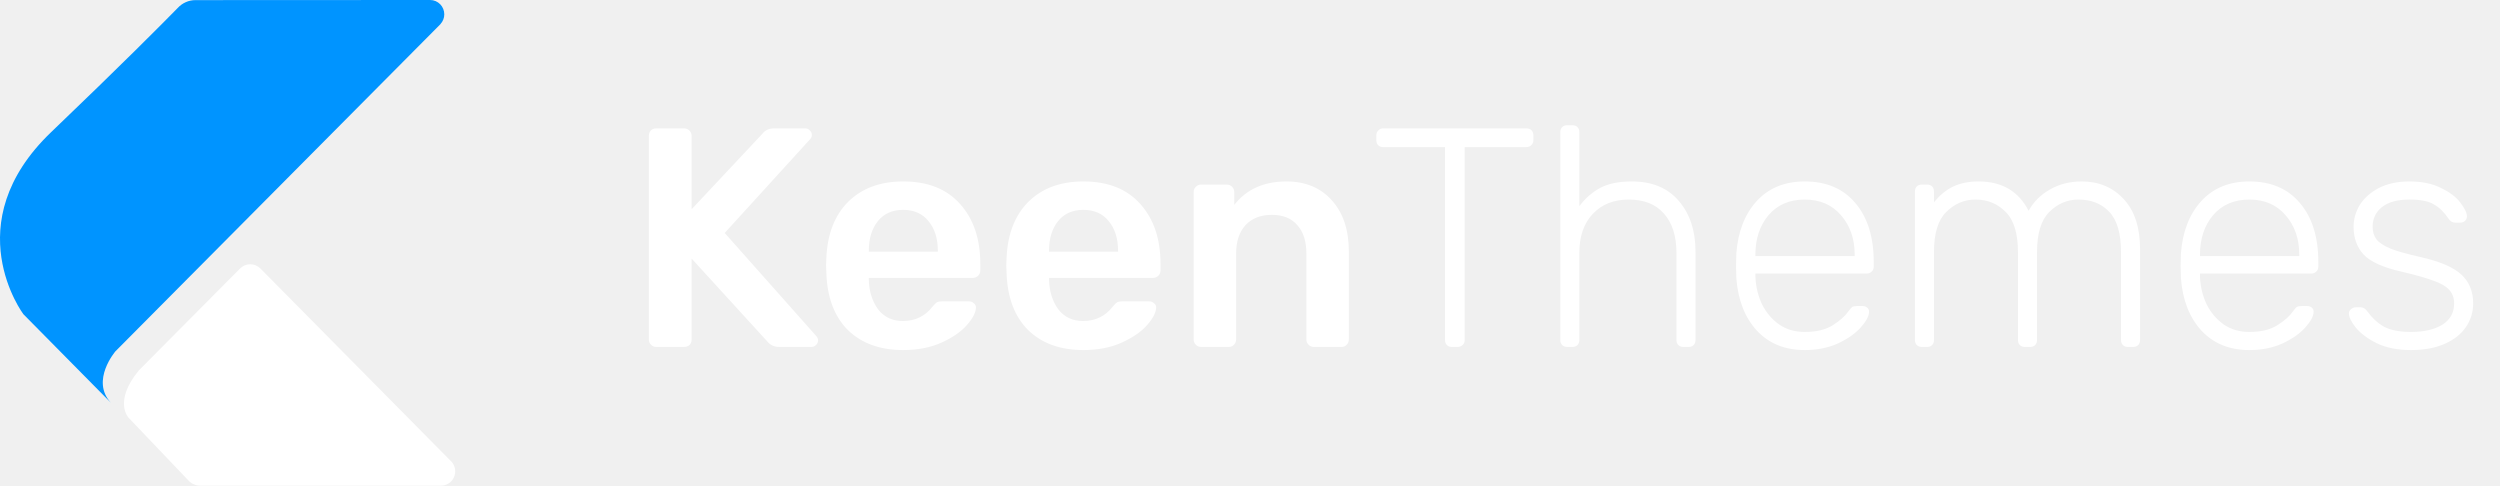
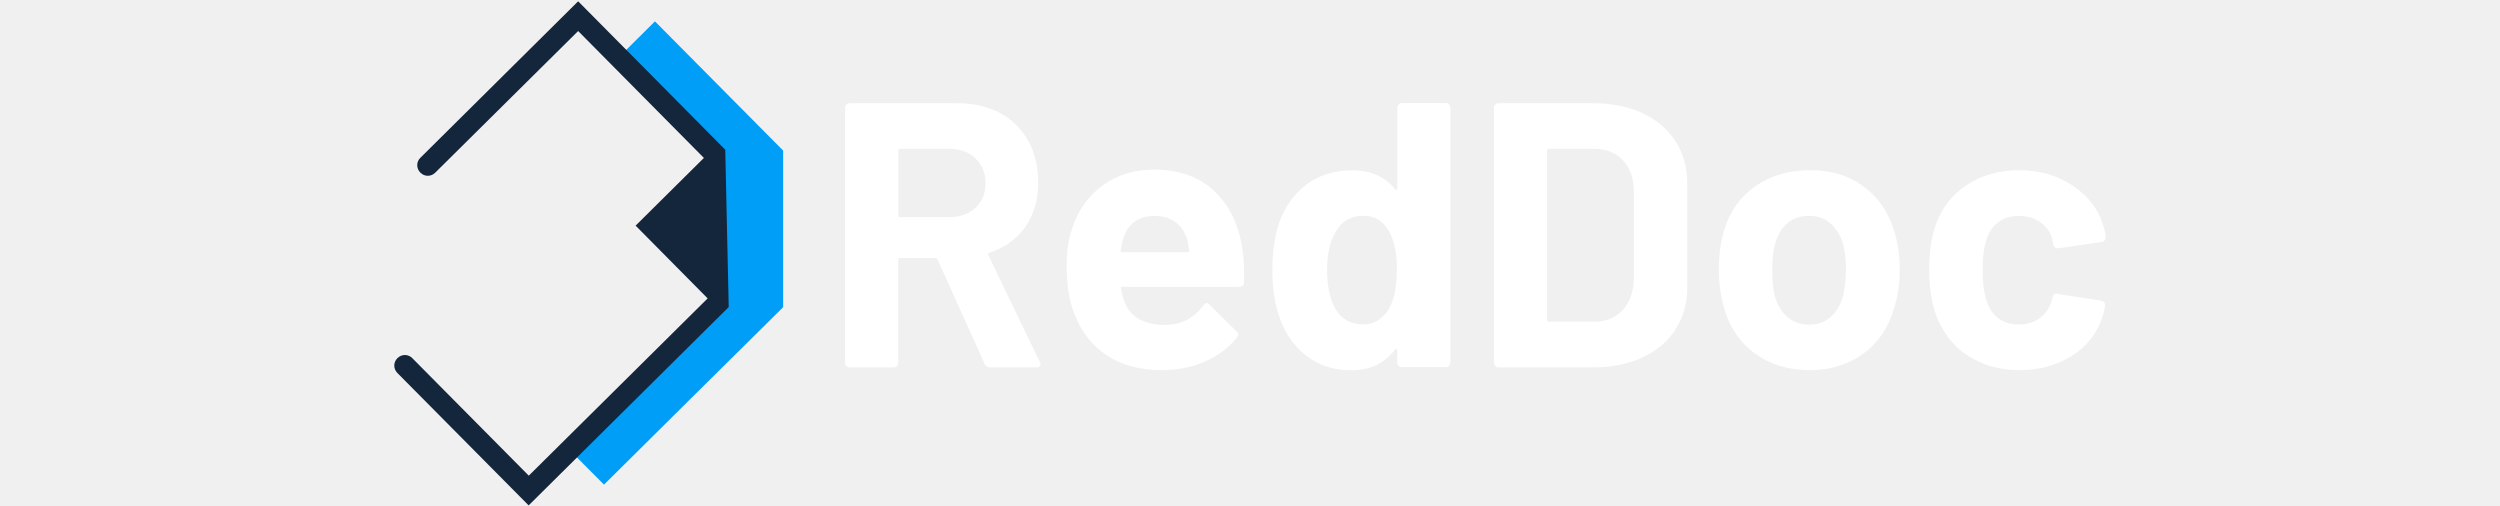
- <svg xmlns="http://www.w3.org/2000/svg" width="175" height="34" viewBox="0 0 175 34" fill="none">
-   <path d="M45.944 24.286C45.798 24.286 45.674 24.235 45.572 24.133C45.47 24.031 45.419 23.907 45.419 23.761V9.532C45.419 9.372 45.463 9.241 45.55 9.139C45.652 9.037 45.783 8.986 45.944 8.986H47.867C48.027 8.986 48.159 9.037 48.261 9.139C48.363 9.241 48.414 9.372 48.414 9.532V14.647L53.353 9.379C53.543 9.117 53.827 8.986 54.206 8.986H56.37C56.486 8.986 56.588 9.029 56.676 9.117C56.778 9.204 56.829 9.314 56.829 9.445C56.829 9.547 56.799 9.634 56.741 9.707L50.73 16.308L57.156 23.543C57.229 23.63 57.266 23.725 57.266 23.827C57.266 23.958 57.215 24.067 57.113 24.154C57.025 24.242 56.923 24.286 56.807 24.286H54.555C54.191 24.286 53.907 24.154 53.703 23.892L48.414 18.1V23.761C48.414 23.921 48.363 24.052 48.261 24.154C48.159 24.242 48.027 24.286 47.867 24.286H45.944ZM63.223 24.504C61.605 24.504 60.316 24.038 59.354 23.105C58.407 22.158 57.904 20.832 57.846 19.127L57.824 18.581L57.846 18.035C57.919 16.373 58.429 15.069 59.376 14.122C60.337 13.175 61.62 12.701 63.223 12.701C64.942 12.701 66.268 13.226 67.201 14.275C68.148 15.324 68.621 16.723 68.621 18.472V18.931C68.621 19.076 68.57 19.2 68.468 19.302C68.366 19.404 68.235 19.455 68.075 19.455H60.818V19.63C60.847 20.431 61.066 21.109 61.474 21.663C61.897 22.202 62.472 22.471 63.201 22.471C64.061 22.471 64.753 22.136 65.277 21.466C65.408 21.306 65.51 21.204 65.583 21.16C65.671 21.116 65.794 21.095 65.955 21.095H67.835C67.966 21.095 68.075 21.138 68.162 21.226C68.264 21.299 68.315 21.393 68.315 21.51C68.315 21.86 68.104 22.275 67.681 22.756C67.273 23.222 66.683 23.63 65.911 23.98C65.139 24.329 64.243 24.504 63.223 24.504ZM65.649 17.619V17.554C65.649 16.694 65.43 16.002 64.993 15.477C64.57 14.953 63.98 14.69 63.223 14.69C62.465 14.69 61.875 14.953 61.452 15.477C61.03 16.002 60.818 16.694 60.818 17.554V17.619H65.649ZM75.838 24.504C74.22 24.504 72.93 24.038 71.969 23.105C71.022 22.158 70.519 20.832 70.461 19.127L70.439 18.581L70.461 18.035C70.534 16.373 71.043 15.069 71.991 14.122C72.952 13.175 74.235 12.701 75.838 12.701C77.557 12.701 78.883 13.226 79.816 14.275C80.763 15.324 81.236 16.723 81.236 18.472V18.931C81.236 19.076 81.185 19.2 81.083 19.302C80.981 19.404 80.85 19.455 80.69 19.455H73.433V19.63C73.462 20.431 73.681 21.109 74.089 21.663C74.511 22.202 75.087 22.471 75.816 22.471C76.675 22.471 77.368 22.136 77.892 21.466C78.023 21.306 78.125 21.204 78.198 21.16C78.285 21.116 78.409 21.095 78.57 21.095H80.449C80.581 21.095 80.69 21.138 80.777 21.226C80.879 21.299 80.93 21.393 80.93 21.51C80.93 21.86 80.719 22.275 80.296 22.756C79.888 23.222 79.298 23.63 78.526 23.98C77.754 24.329 76.858 24.504 75.838 24.504ZM78.264 17.619V17.554C78.264 16.694 78.045 16.002 77.608 15.477C77.185 14.953 76.595 14.69 75.838 14.69C75.08 14.69 74.49 14.953 74.067 15.477C73.644 16.002 73.433 16.694 73.433 17.554V17.619H78.264ZM84.081 24.286C83.935 24.286 83.811 24.235 83.709 24.133C83.607 24.031 83.556 23.907 83.556 23.761V13.444C83.556 13.299 83.607 13.175 83.709 13.073C83.811 12.971 83.935 12.92 84.081 12.92H85.873C86.019 12.92 86.143 12.971 86.245 13.073C86.347 13.175 86.398 13.299 86.398 13.444V14.341C87.257 13.248 88.474 12.701 90.048 12.701C91.388 12.701 92.452 13.146 93.239 14.035C94.026 14.909 94.419 16.104 94.419 17.619V23.761C94.419 23.907 94.368 24.031 94.266 24.133C94.179 24.235 94.055 24.286 93.895 24.286H91.971C91.826 24.286 91.702 24.235 91.6 24.133C91.498 24.031 91.447 23.907 91.447 23.761V17.75C91.447 16.891 91.235 16.228 90.813 15.761C90.405 15.28 89.807 15.04 89.02 15.04C88.248 15.04 87.636 15.28 87.184 15.761C86.747 16.242 86.529 16.905 86.529 17.75V23.761C86.529 23.907 86.478 24.031 86.376 24.133C86.288 24.235 86.165 24.286 86.004 24.286H84.081ZM101.633 24.286C101.487 24.286 101.37 24.242 101.283 24.154C101.196 24.067 101.152 23.951 101.152 23.805V10.297H96.824C96.678 10.297 96.562 10.253 96.474 10.166C96.387 10.079 96.343 9.962 96.343 9.816V9.488C96.343 9.343 96.387 9.226 96.474 9.139C96.562 9.037 96.678 8.986 96.824 8.986H106.835C106.995 8.986 107.119 9.029 107.206 9.117C107.294 9.204 107.337 9.328 107.337 9.488V9.816C107.337 9.962 107.286 10.079 107.184 10.166C107.097 10.253 106.98 10.297 106.835 10.297H102.529V23.805C102.529 23.951 102.478 24.067 102.376 24.154C102.288 24.242 102.172 24.286 102.026 24.286H101.633ZM109.702 24.286C109.556 24.286 109.44 24.242 109.352 24.154C109.265 24.067 109.221 23.951 109.221 23.805V9.248C109.221 9.102 109.265 8.986 109.352 8.898C109.44 8.811 109.556 8.767 109.702 8.767H110.073C110.219 8.767 110.336 8.811 110.423 8.898C110.511 8.986 110.554 9.102 110.554 9.248V14.428C110.991 13.86 111.487 13.43 112.041 13.139C112.609 12.847 113.337 12.701 114.226 12.701C115.654 12.701 116.754 13.16 117.527 14.078C118.299 14.982 118.685 16.155 118.685 17.597V23.805C118.685 23.951 118.641 24.067 118.554 24.154C118.467 24.242 118.35 24.286 118.204 24.286H117.833C117.687 24.286 117.57 24.242 117.483 24.154C117.396 24.067 117.352 23.951 117.352 23.805V17.707C117.352 16.526 117.06 15.608 116.478 14.953C115.909 14.297 115.086 13.969 114.008 13.969C112.959 13.969 112.121 14.304 111.494 14.975C110.868 15.63 110.554 16.541 110.554 17.707V23.805C110.554 23.951 110.511 24.067 110.423 24.154C110.336 24.242 110.219 24.286 110.073 24.286H109.702ZM126.331 24.504C124.946 24.504 123.832 24.052 122.986 23.149C122.141 22.231 121.66 21.007 121.544 19.477L121.522 18.603L121.544 17.729C121.66 16.213 122.134 14.996 122.965 14.078C123.81 13.16 124.932 12.701 126.331 12.701C127.846 12.701 129.026 13.204 129.871 14.21C130.731 15.215 131.161 16.592 131.161 18.34V18.668C131.161 18.814 131.11 18.931 131.008 19.018C130.921 19.105 130.804 19.149 130.658 19.149H122.877V19.368C122.906 20.053 123.059 20.694 123.336 21.291C123.628 21.874 124.028 22.348 124.538 22.712C125.048 23.062 125.646 23.236 126.331 23.236C127.132 23.236 127.78 23.084 128.276 22.777C128.786 22.457 129.15 22.136 129.369 21.816C129.5 21.641 129.595 21.532 129.653 21.488C129.726 21.444 129.85 21.422 130.024 21.422H130.374C130.505 21.422 130.615 21.459 130.702 21.532C130.789 21.605 130.833 21.699 130.833 21.816C130.833 22.122 130.636 22.493 130.243 22.93C129.864 23.353 129.332 23.725 128.647 24.045C127.963 24.351 127.19 24.504 126.331 24.504ZM129.828 17.925V17.838C129.828 16.716 129.507 15.79 128.866 15.062C128.239 14.333 127.394 13.969 126.331 13.969C125.267 13.969 124.422 14.333 123.795 15.062C123.183 15.79 122.877 16.716 122.877 17.838V17.925H129.828ZM134.526 24.286C134.38 24.286 134.264 24.242 134.176 24.154C134.089 24.067 134.045 23.951 134.045 23.805V13.401C134.045 13.255 134.089 13.139 134.176 13.051C134.264 12.964 134.38 12.92 134.526 12.92H134.897C135.043 12.92 135.16 12.964 135.247 13.051C135.335 13.139 135.378 13.255 135.378 13.401V14.166C135.757 13.685 136.194 13.321 136.69 13.073C137.2 12.825 137.804 12.701 138.504 12.701C140.136 12.701 141.302 13.386 142.001 14.756C142.351 14.129 142.846 13.634 143.487 13.27C144.143 12.891 144.886 12.701 145.717 12.701C146.926 12.701 147.91 13.117 148.667 13.947C149.425 14.763 149.804 15.929 149.804 17.444V23.805C149.804 23.951 149.76 24.067 149.673 24.154C149.585 24.242 149.469 24.286 149.323 24.286H148.952C148.806 24.286 148.689 24.242 148.602 24.154C148.514 24.067 148.471 23.951 148.471 23.805V17.663C148.471 16.337 148.194 15.39 147.64 14.822C147.101 14.253 146.387 13.969 145.498 13.969C144.711 13.969 144.026 14.261 143.444 14.843C142.875 15.412 142.591 16.352 142.591 17.663V23.805C142.591 23.951 142.547 24.067 142.46 24.154C142.373 24.242 142.256 24.286 142.11 24.286H141.739C141.593 24.286 141.476 24.242 141.389 24.154C141.302 24.067 141.258 23.951 141.258 23.805V17.663C141.258 16.352 140.974 15.412 140.405 14.843C139.837 14.261 139.13 13.969 138.285 13.969C137.498 13.969 136.814 14.261 136.231 14.843C135.662 15.412 135.378 16.344 135.378 17.641V23.805C135.378 23.951 135.335 24.067 135.247 24.154C135.16 24.242 135.043 24.286 134.897 24.286H134.526ZM157.452 24.504C156.067 24.504 154.953 24.052 154.107 23.149C153.262 22.231 152.781 21.007 152.665 19.477L152.643 18.603L152.665 17.729C152.781 16.213 153.255 14.996 154.086 14.078C154.931 13.16 156.053 12.701 157.452 12.701C158.967 12.701 160.147 13.204 160.992 14.21C161.852 15.215 162.282 16.592 162.282 18.34V18.668C162.282 18.814 162.231 18.931 162.129 19.018C162.042 19.105 161.925 19.149 161.779 19.149H153.998V19.368C154.027 20.053 154.18 20.694 154.457 21.291C154.749 21.874 155.149 22.348 155.659 22.712C156.169 23.062 156.767 23.236 157.452 23.236C158.253 23.236 158.901 23.084 159.397 22.777C159.907 22.457 160.271 22.136 160.49 21.816C160.621 21.641 160.716 21.532 160.774 21.488C160.847 21.444 160.971 21.422 161.145 21.422H161.495C161.626 21.422 161.736 21.459 161.823 21.532C161.91 21.605 161.954 21.699 161.954 21.816C161.954 22.122 161.757 22.493 161.364 22.93C160.985 23.353 160.453 23.725 159.768 24.045C159.084 24.351 158.311 24.504 157.452 24.504ZM160.949 17.925V17.838C160.949 16.716 160.628 15.79 159.987 15.062C159.36 14.333 158.515 13.969 157.452 13.969C156.388 13.969 155.543 14.333 154.916 15.062C154.304 15.79 153.998 16.716 153.998 17.838V17.925H160.949ZM168.772 24.504C167.825 24.504 167.024 24.344 166.368 24.023C165.727 23.703 165.239 23.338 164.904 22.93C164.583 22.523 164.423 22.195 164.423 21.947C164.423 21.816 164.474 21.714 164.576 21.641C164.678 21.553 164.787 21.51 164.904 21.51H165.231C165.333 21.51 165.414 21.532 165.472 21.575C165.545 21.605 165.625 21.677 165.712 21.794C166.033 22.246 166.419 22.603 166.871 22.865C167.337 23.113 167.971 23.236 168.772 23.236C169.676 23.236 170.404 23.069 170.958 22.734C171.512 22.384 171.789 21.889 171.789 21.247C171.789 20.854 171.672 20.534 171.439 20.286C171.22 20.038 170.856 19.827 170.346 19.652C169.851 19.462 169.107 19.251 168.117 19.018C166.82 18.727 165.931 18.326 165.45 17.816C164.984 17.306 164.751 16.657 164.751 15.871C164.751 15.332 164.896 14.822 165.188 14.341C165.494 13.86 165.938 13.466 166.521 13.16C167.118 12.854 167.832 12.701 168.663 12.701C169.537 12.701 170.273 12.854 170.871 13.16C171.483 13.452 171.934 13.794 172.226 14.188C172.532 14.581 172.685 14.902 172.685 15.149C172.685 15.28 172.634 15.39 172.532 15.477C172.444 15.55 172.335 15.586 172.204 15.586H171.876C171.672 15.586 171.512 15.492 171.395 15.302C171.104 14.865 170.769 14.537 170.39 14.319C170.025 14.086 169.45 13.969 168.663 13.969C167.818 13.969 167.177 14.144 166.74 14.494C166.302 14.843 166.084 15.302 166.084 15.871C166.084 16.22 166.171 16.512 166.346 16.745C166.521 16.978 166.849 17.197 167.33 17.401C167.811 17.59 168.51 17.787 169.428 17.991C170.783 18.297 171.738 18.705 172.291 19.215C172.845 19.725 173.122 20.402 173.122 21.247C173.122 21.845 172.954 22.391 172.619 22.887C172.284 23.382 171.789 23.776 171.133 24.067C170.477 24.358 169.69 24.504 168.772 24.504Z" fill="#ffffff" />
-   <path d="M30.845 1.668C31.009 1.486 31.1 1.249 31.1 1.003C31.1 0.739 30.997 0.485 30.813 0.297C30.629 0.109 30.379 0.002 30.117 0H30.105L13.694 0.008H13.681C13.449 0.008 13.218 0.057 13.005 0.152C12.791 0.246 12.599 0.384 12.441 0.557C11.358 1.664 8.584 4.458 3.578 9.252C-3.116 15.664 1.636 21.993 1.636 21.993L7.758 28.19C6.322 26.636 8.084 24.588 8.084 24.588L30.782 1.741C30.799 1.725 30.816 1.708 30.831 1.691L30.847 1.674L30.845 1.668Z" fill="#0094FF" />
-   <path d="M31.612 32.325L31.606 32.32L18.224 18.791C18.129 18.697 18.017 18.622 17.893 18.572C17.77 18.521 17.638 18.496 17.505 18.498C17.372 18.499 17.241 18.527 17.119 18.58C16.996 18.633 16.886 18.71 16.793 18.806L9.716 25.932C7.92 28.113 8.998 29.237 8.998 29.237L13.167 33.608C13.274 33.73 13.405 33.828 13.551 33.895C13.698 33.961 13.858 33.995 14.019 33.995H30.85C30.861 33.995 30.871 33.995 30.883 33.995C31.074 33.994 31.26 33.937 31.419 33.831C31.578 33.725 31.704 33.575 31.781 33.399C31.858 33.222 31.883 33.027 31.853 32.837C31.823 32.647 31.739 32.469 31.612 32.325Z" fill="#ffffff" />
+ <svg xmlns="http://www.w3.org/2000/svg" id="Capa_1" data-name="Capa 1" viewBox="0 0 173.18 35">
+   <defs>
+     <style>
+       .cls-1 {
+         fill: #fff;
+       }
+ 
+       .cls-1, .cls-2, .cls-3 {
+         stroke-width: 0px;
+       }
+ 
+       .cls-2 {
+         fill: #13263c;
+       }
+ 
+       .cls-3 {
+         fill: #009ef7;
+       }
+     </style>
+   </defs>
+   <g>
+     <path class="cls-1" d="M68.21,25.21l-3.27-7.24c-.04-.07-.09-.1-.16-.1h-2.43c-.09,0-.13.04-.13.13v7.14c0,.09-.03.16-.09.22-.06.06-.14.09-.22.09h-3.06c-.09,0-.16-.03-.22-.09s-.09-.14-.09-.22V7.46c0-.09.03-.16.09-.22.06-.06.13-.09.22-.09h7.48c1.12,0,2.1.23,2.94.68.85.45,1.5,1.1,1.96,1.93.46.84.69,1.8.69,2.9,0,1.19-.3,2.2-.89,3.05-.59.85-1.42,1.44-2.48,1.79-.09.04-.11.1-.08.18l3.56,7.4c.04.07.05.12.05.16,0,.14-.1.21-.29.21h-3.22c-.17,0-.3-.08-.37-.24ZM62.23,10.44v4.47c0,.09.04.13.13.13h3.43c.73,0,1.33-.22,1.79-.65.46-.44.69-1,.69-1.7s-.23-1.27-.69-1.71c-.46-.44-1.06-.67-1.79-.67h-3.43c-.09,0-.13.04-.13.13Z" />
+     <path class="cls-1" d="M86.18,19.56c-.02.21-.13.31-.34.31h-8.08c-.1,0-.14.04-.1.13.05.35.15.7.29,1.05.45.98,1.38,1.46,2.77,1.46,1.12-.02,2-.47,2.64-1.36.07-.1.15-.16.23-.16.05,0,.11.04.18.1l1.88,1.86c.09.09.13.17.13.23,0,.04-.04.1-.1.21-.58.71-1.32,1.27-2.22,1.66s-1.9.59-2.98.59c-1.5,0-2.77-.34-3.8-1.02s-1.78-1.63-2.24-2.85c-.37-.87-.55-2.01-.55-3.43,0-.96.13-1.8.39-2.54.4-1.24,1.1-2.22,2.1-2.95,1-.73,2.19-1.1,3.57-1.1,1.74,0,3.14.51,4.2,1.52,1.05,1.01,1.69,2.36,1.92,4.05.1.66.14,1.4.1,2.22ZM77.81,16.5c-.07.23-.13.51-.18.84,0,.09.04.13.13.13h4.52c.1,0,.14-.04.1-.13-.09-.5-.13-.75-.13-.73-.16-.52-.43-.93-.82-1.22-.39-.29-.88-.43-1.45-.43-1.1,0-1.82.51-2.17,1.54Z" />
+     <path class="cls-1" d="M96.88,7.23c.06-.06.13-.09.22-.09h3.06c.09,0,.16.03.22.09.06.06.09.14.09.22v17.67c0,.09-.03.16-.09.22-.06.06-.14.09-.22.09h-3.06c-.09,0-.16-.03-.22-.09s-.09-.14-.09-.22v-.86c0-.05-.02-.08-.05-.09-.04,0-.07,0-.1.04-.73.96-1.73,1.44-3.01,1.44s-2.27-.34-3.15-1.02-1.51-1.61-1.9-2.8c-.3-.91-.44-1.96-.44-3.16s.16-2.32.47-3.24c.4-1.12,1.03-2,1.9-2.65s1.93-.98,3.2-.98,2.23.44,2.93,1.31c.04.05.07.07.1.05.03-.02.05-.05.05-.1v-5.59c0-.09.03-.16.09-.22ZM96.77,18.72c0-1.17-.19-2.08-.58-2.75-.4-.68-.98-1.02-1.75-1.02-.82,0-1.44.34-1.86,1.02-.44.68-.65,1.6-.65,2.77,0,1.05.18,1.92.55,2.61.44.75,1.08,1.12,1.93,1.12.78,0,1.39-.37,1.83-1.12.35-.64.52-1.52.52-2.64Z" />
+     <path class="cls-1" d="M103.58,25.35c-.06-.06-.09-.14-.09-.22V7.46c0-.09.03-.16.09-.22s.13-.09.22-.09h6.54c1.31,0,2.45.23,3.44.69.98.46,1.75,1.11,2.29,1.95.54.84.81,1.8.81,2.9v7.22c0,1.1-.27,2.07-.81,2.9-.54.84-1.3,1.49-2.29,1.95-.98.46-2.13.69-3.44.69h-6.54c-.09,0-.16-.03-.22-.09ZM107.3,22.28h3.16c.8,0,1.45-.27,1.95-.81.5-.54.75-1.26.77-2.17v-6.01c0-.91-.25-1.63-.74-2.17-.5-.54-1.16-.81-2-.81h-3.14c-.09,0-.13.04-.13.13v11.71c0,.09.04.13.13.13Z" />
+     <path class="cls-1" d="M121.58,24.5c-1.05-.77-1.76-1.81-2.14-3.14-.24-.82-.37-1.71-.37-2.67,0-1.03.12-1.95.37-2.77.4-1.29,1.12-2.3,2.17-3.03,1.05-.73,2.3-1.1,3.77-1.1s2.65.36,3.66,1.09c1.01.72,1.73,1.73,2.14,3.02.28.87.42,1.79.42,2.74s-.12,1.82-.37,2.64c-.38,1.36-1.09,2.43-2.13,3.2s-2.29,1.16-3.75,1.16-2.72-.38-3.77-1.15ZM126.8,21.97c.4-.35.69-.83.86-1.44.14-.56.21-1.17.21-1.83,0-.73-.07-1.35-.21-1.86-.19-.59-.49-1.05-.89-1.39-.4-.33-.89-.5-1.46-.5s-1.09.17-1.48.5c-.39.33-.68.79-.85,1.39-.14.42-.21,1.04-.21,1.86s.06,1.39.18,1.83c.17.61.47,1.09.88,1.44.41.35.91.52,1.5.52s1.06-.17,1.46-.52Z" />
+     <path class="cls-1" d="M136.26,24.61c-1.02-.7-1.75-1.66-2.18-2.88-.3-.87-.44-1.9-.44-3.09s.15-2.18.44-3.03c.42-1.19,1.14-2.12,2.17-2.8s2.24-1.02,3.63-1.02,2.62.35,3.67,1.05c1.05.7,1.76,1.58,2.1,2.64.14.42.21.73.21.94v.05c0,.16-.09.25-.26.29l-3.01.44h-.05c-.16,0-.26-.09-.31-.26l-.08-.42c-.12-.45-.39-.83-.81-1.12-.42-.3-.91-.44-1.49-.44s-1.03.14-1.41.42c-.38.28-.65.66-.81,1.15-.19.52-.29,1.24-.29,2.14s.09,1.62.26,2.14c.16.52.43.93.82,1.23.39.3.87.44,1.43.44s1.01-.14,1.42-.43c.41-.29.69-.68.85-1.19.02-.03.03-.09.03-.16.02-.02.03-.04.03-.08.02-.21.14-.3.37-.26l3.01.47c.17.04.26.13.26.29,0,.14-.05.4-.16.78-.37,1.17-1.08,2.08-2.13,2.75-1.06.66-2.27.99-3.65.99s-2.6-.35-3.62-1.05Z" />
+   </g>
+   <g>
+     <path class="cls-3" d="M39.32,31.04c.84.84,1.68,1.69,2.52,2.53,4.14-4.1,8.27-8.2,12.41-12.29,0-3.62,0-7.23,0-10.85-2.96-2.98-5.92-5.97-8.88-8.95-.95.94-1.9,1.88-2.84,2.82,2.21,2.21,4.41,4.43,6.62,6.64.01,3.46.02,6.92.03,10.38-3.28,3.24-6.57,6.48-9.85,9.73Z" />
+     <path class="cls-2" d="M50.25,10.38L40.05.09l-10.93,10.84c-.29.28-.29.74,0,1.03s.74.29,1.03,0l9.9-9.81,8.71,8.79-4.73,4.69,4.99,5.04-12.39,12.28-8.07-8.14c-.28-.29-.74-.29-1.03,0s-.29.74,0,1.03l9.09,9.17,13.86-13.74-.24-10.88Z" />
+   </g>
</svg>
